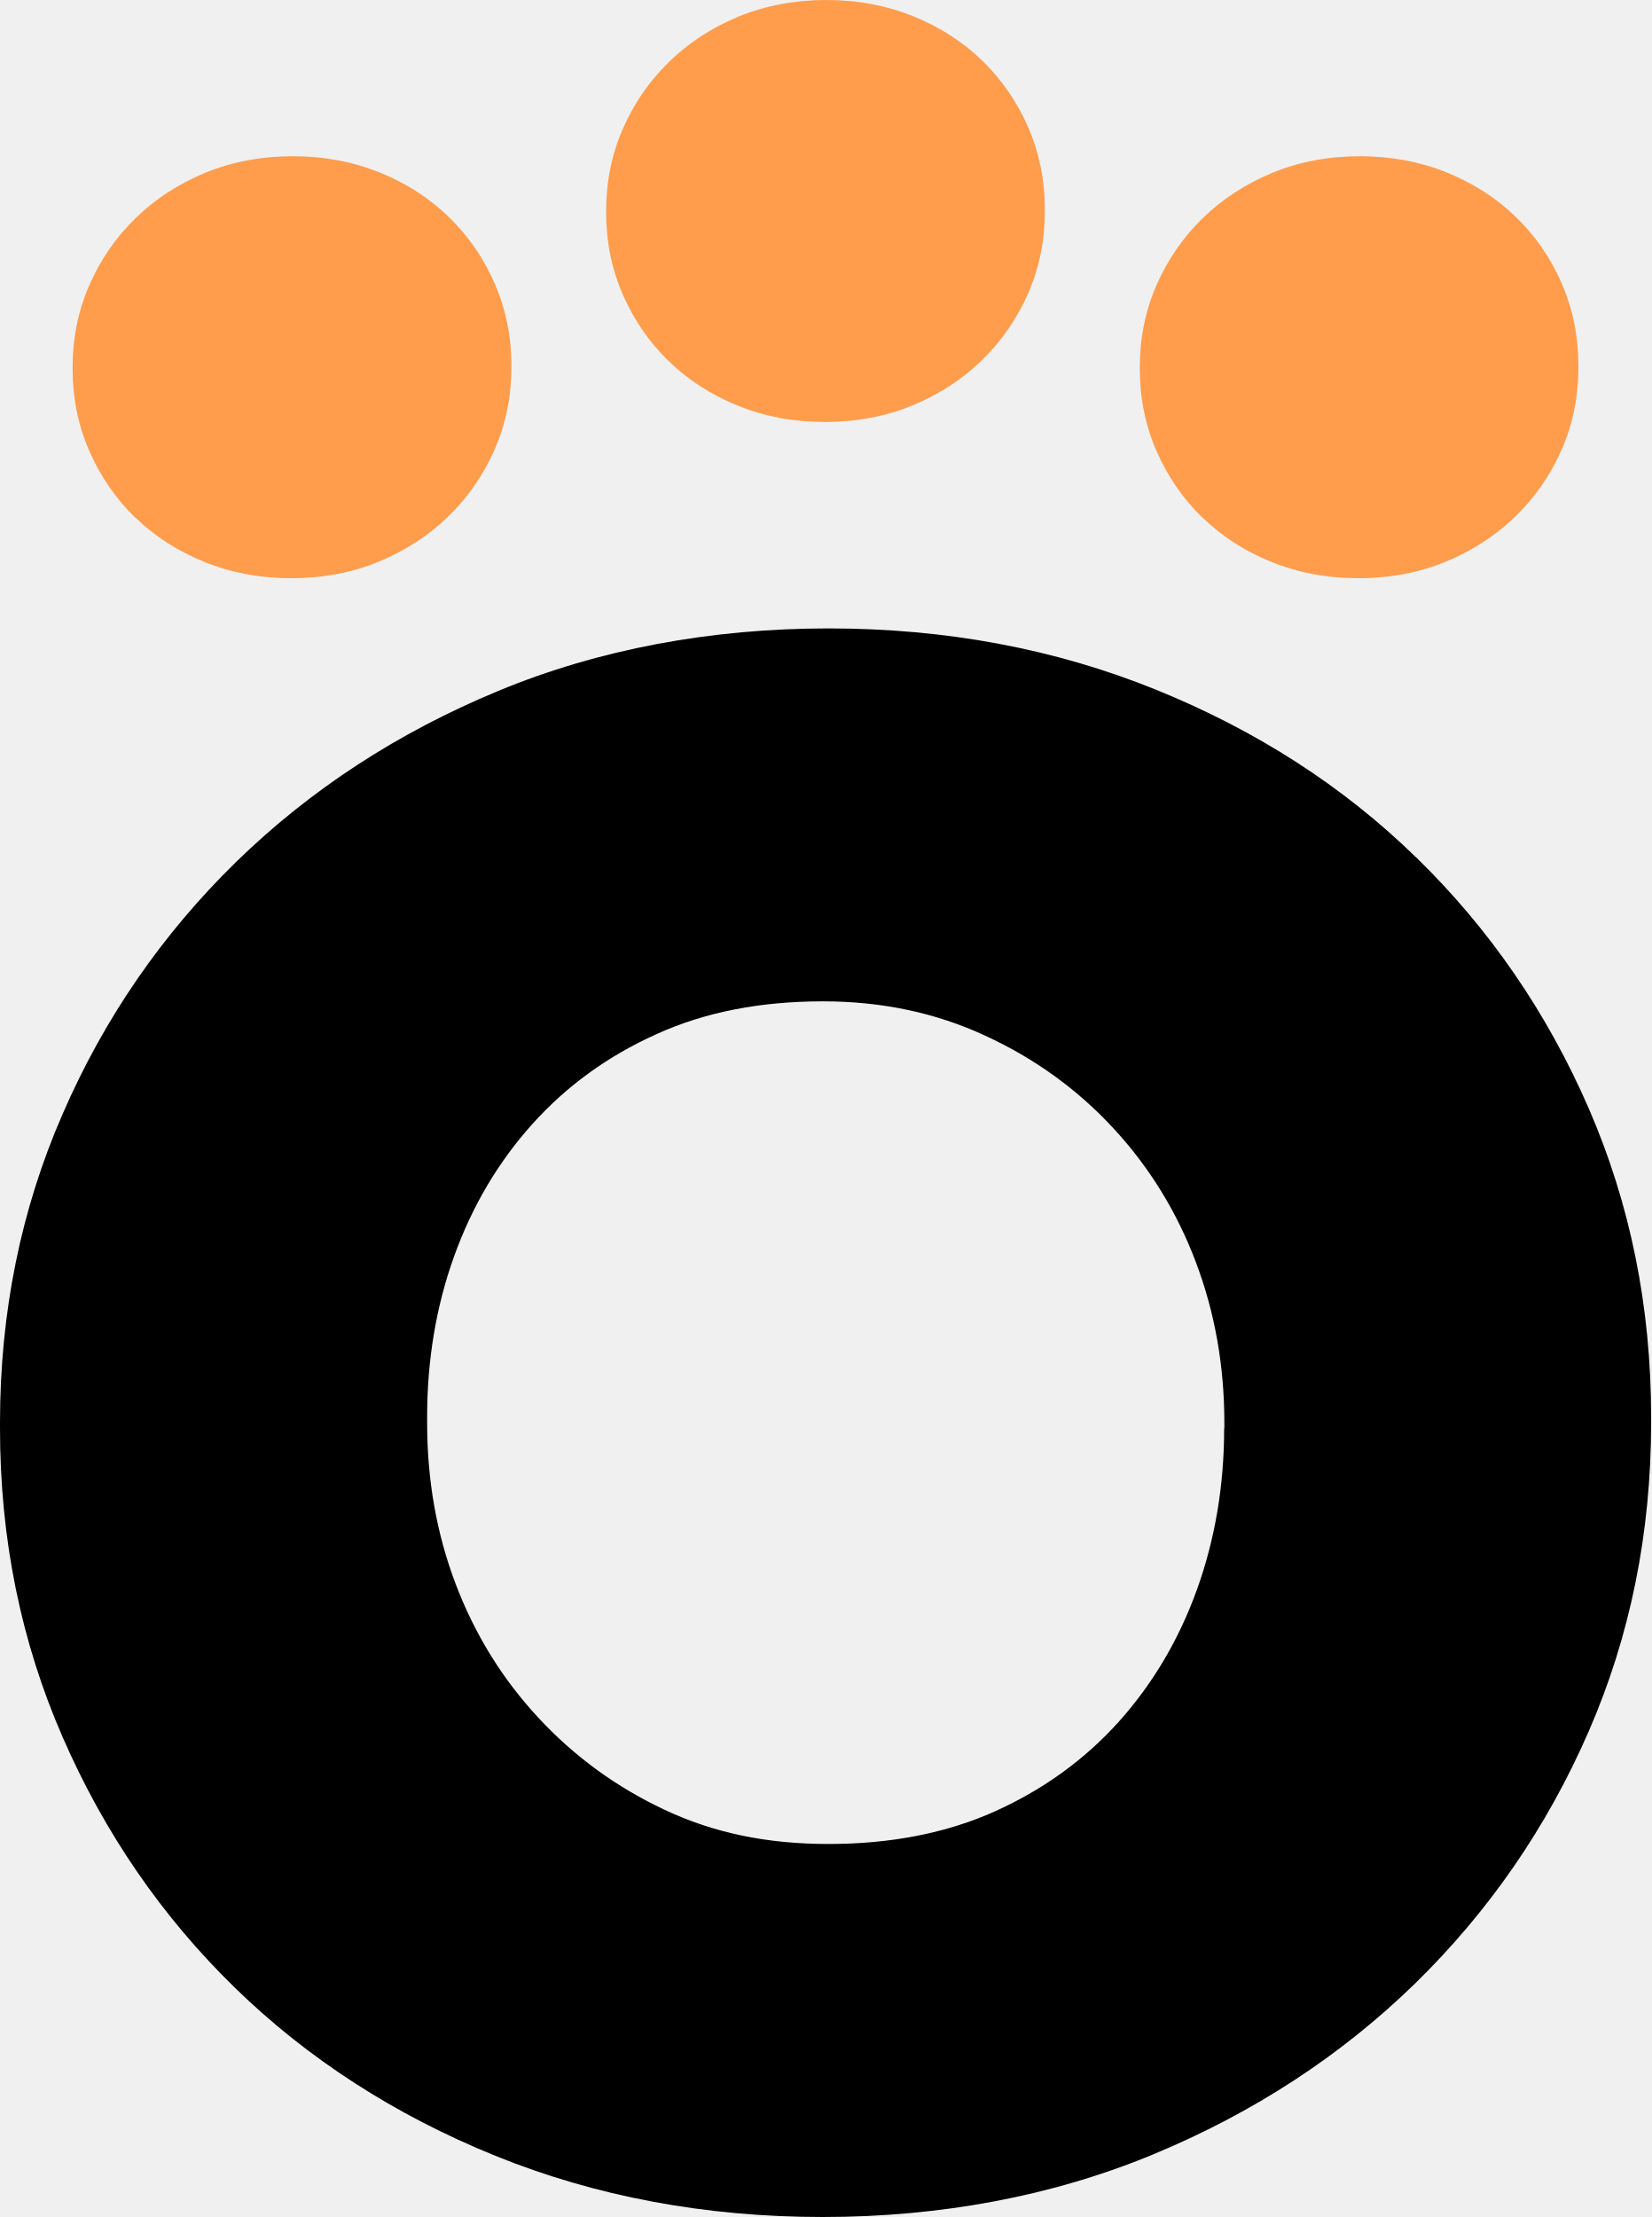
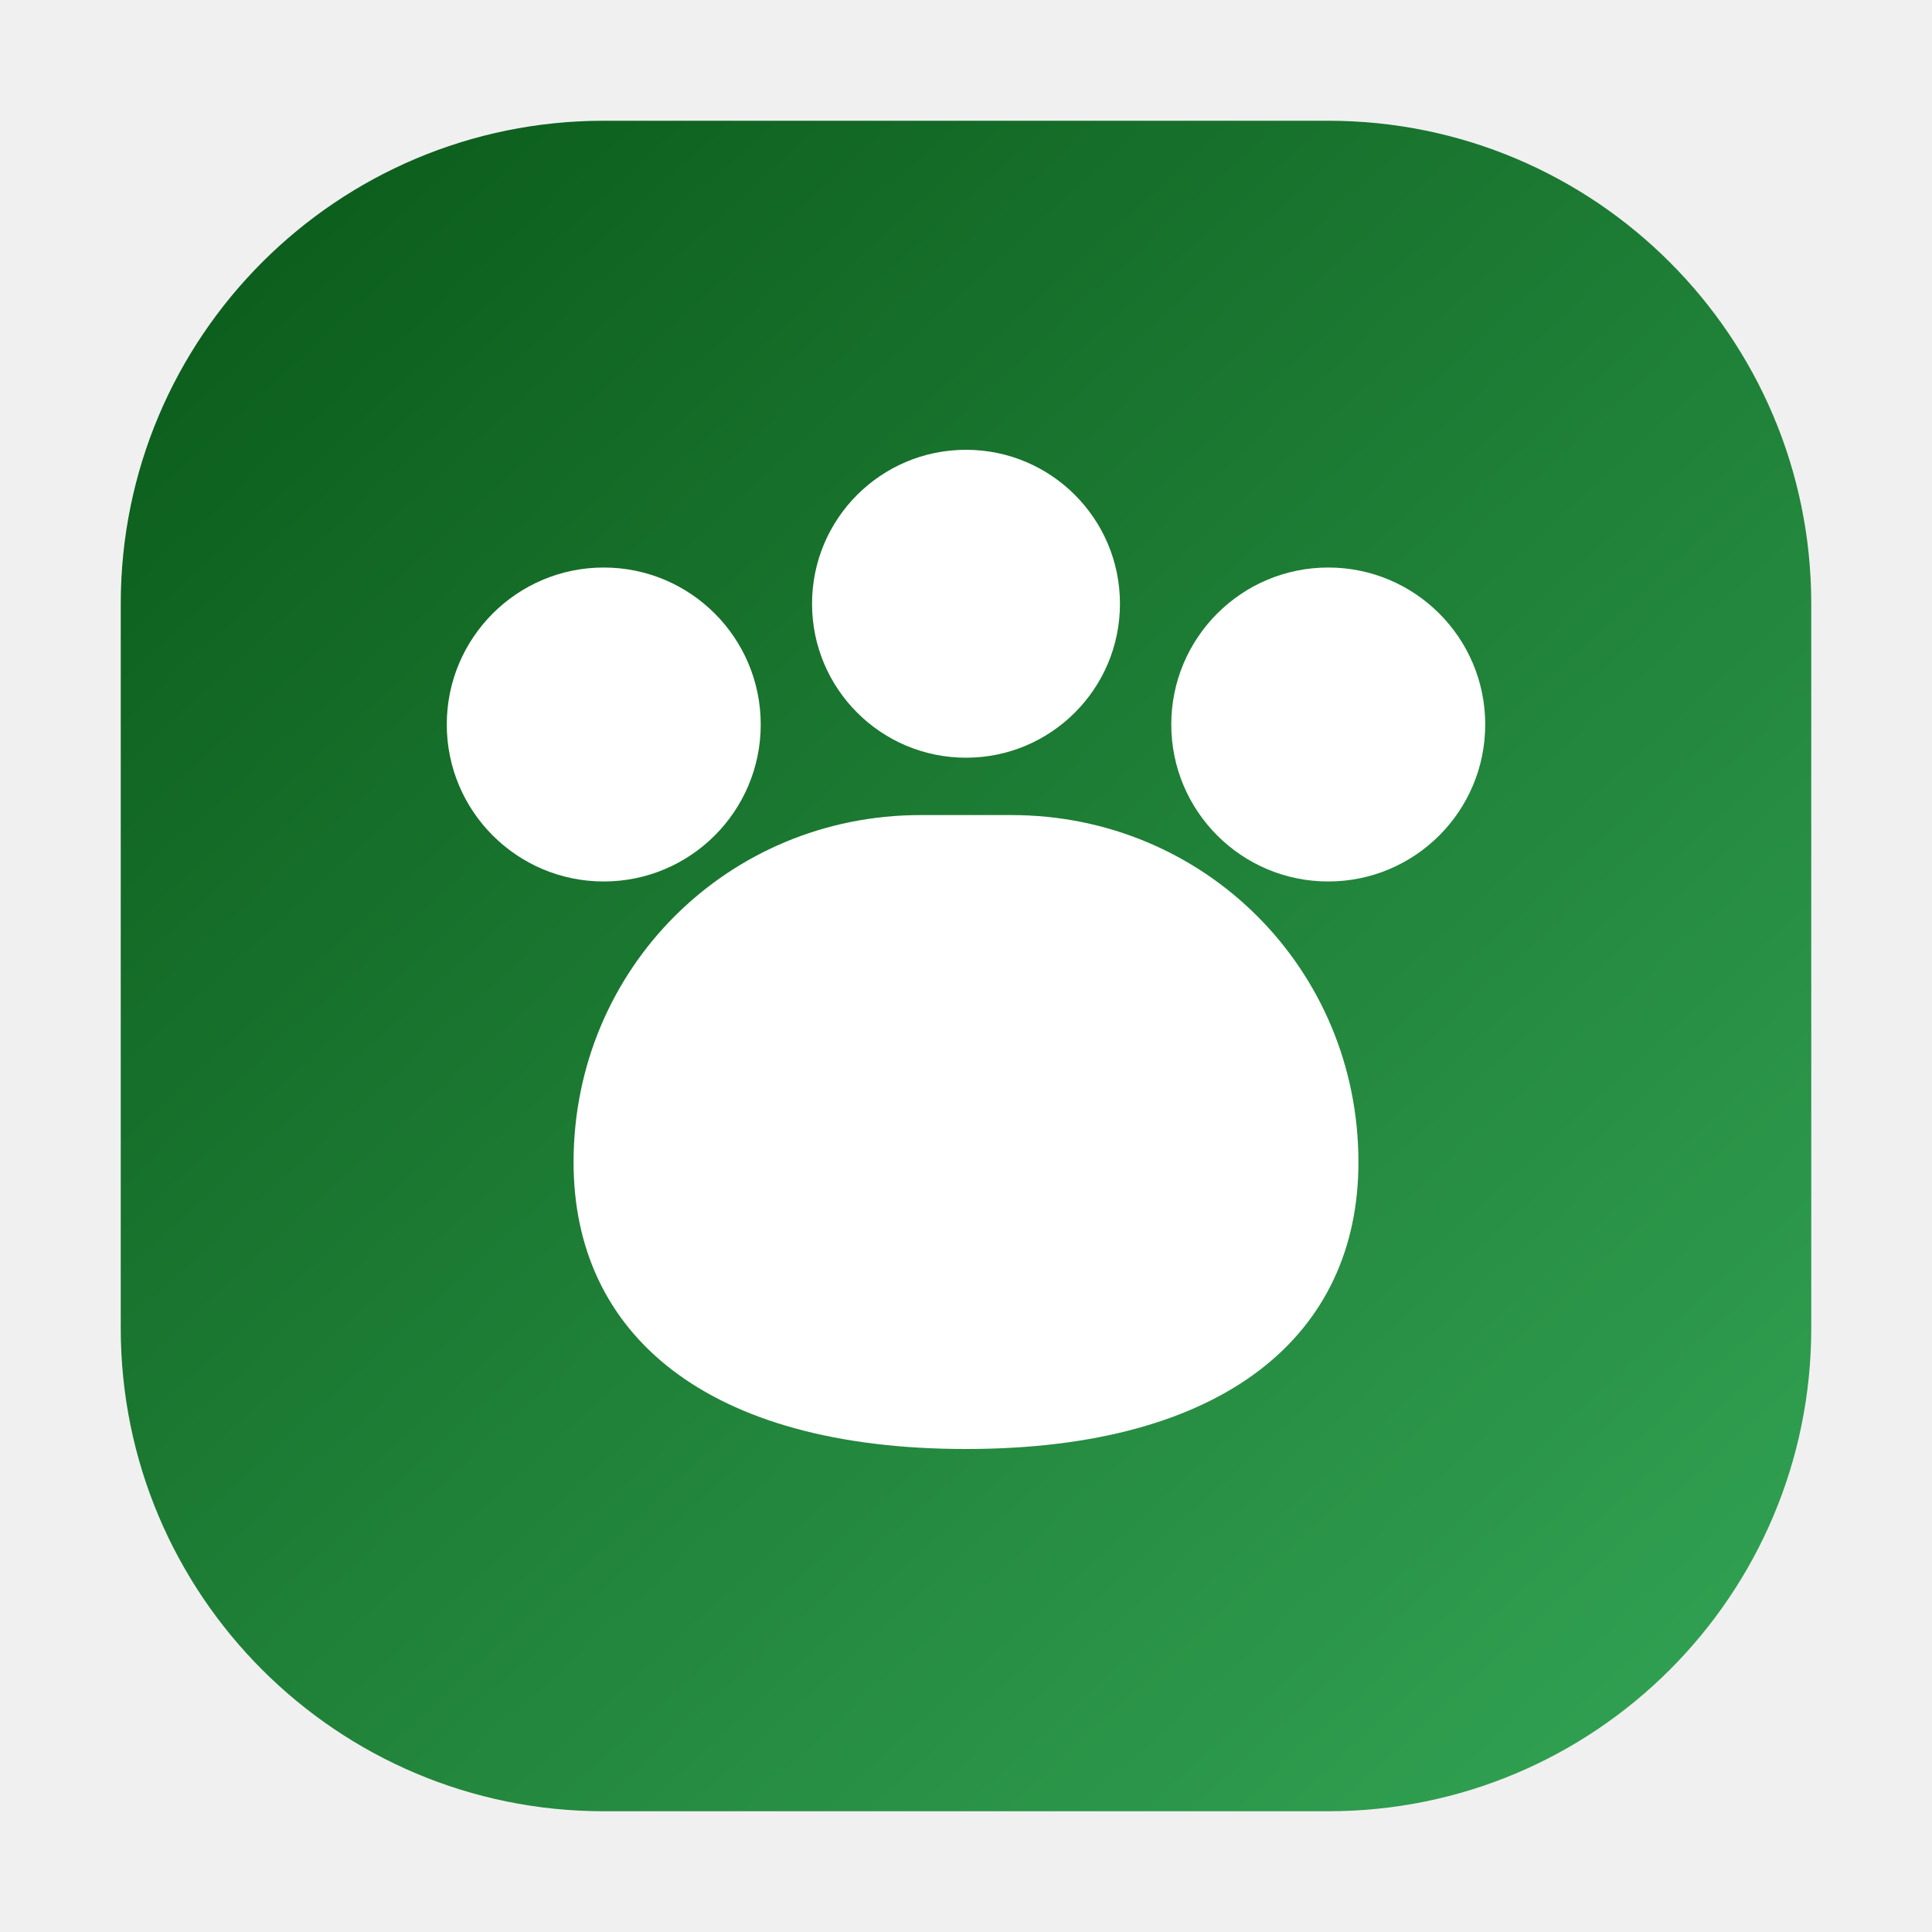
- <svg xmlns="http://www.w3.org/2000/svg" id="_图层_1" data-name="图层 1" viewBox="0 0 175.35 235.42">
+ <svg xmlns="http://www.w3.org/2000/svg" width="64" height="64" viewBox="0 0 64 64" fill="none">
  <defs>
-     <style>
-       .cls-1 {
-         fill: #ff9d4d;
-       }
-     </style>
+     <linearGradient id="gp_paw_grad_public" x1="10" y1="8" x2="56" y2="58" gradientUnits="userSpaceOnUse">
+       <stop offset="0%" stop-color="#0d5f1d" />
+       <stop offset="100%" stop-color="#31a152" />
+     </linearGradient>
  </defs>
-   <path d="M150.41,91.07c-7.76-7.58-16.99-13.51-27.67-17.84-10.69-4.33-22.28-6.5-34.76-6.5s-24.39,2.21-35.07,6.64c-10.69,4.43-19.95,10.48-27.81,18.13-7.86,7.68-14.01,16.58-18.44,26.77-4.44,10.16-6.66,21.11-6.66,32.8v.59c0,11.71,2.21,22.63,6.66,32.82,4.43,10.16,10.53,19.04,18.29,26.6,7.75,7.55,16.98,13.51,27.65,17.84,10.69,4.33,22.28,6.5,34.78,6.5s24.38-2.21,35.06-6.64c10.69-4.43,19.95-10.48,27.81-18.13,7.86-7.68,14.01-16.58,18.45-26.77,4.43-10.16,6.64-21.11,6.64-32.8v-.62c0-11.69-2.21-22.61-6.64-32.8-4.44-10.19-10.54-19.04-18.29-26.6ZM130,151.67c0,6.05-.96,11.76-2.88,17.1s-4.69,10.01-8.3,14.05c-3.63,4.03-8.02,7.21-13.15,9.52-5.14,2.31-11.05,3.47-17.69,3.47s-12.25-1.21-17.38-3.62c-5.14-2.41-9.63-5.68-13.46-9.82-3.83-4.13-6.75-8.88-8.77-14.22s-3.01-11.02-3.01-17.07v-.62c0-6.03.95-11.74,2.87-17.07s4.69-10.01,8.32-14.05c3.63-4.03,8.01-7.21,13.15-9.52,5.14-2.34,11.03-3.49,17.69-3.49,6.24,0,11.98,1.21,17.22,3.64,5.24,2.41,9.78,5.68,13.61,9.82,3.83,4.13,6.75,8.88,8.77,14.22,2.02,5.34,3.03,11.02,3.03,17.07v.59Z" />
-   <path class="cls-1" d="M71.01,38.34c2.06,2.01,4.51,3.59,7.35,4.74,2.84,1.15,5.92,1.73,9.24,1.73s6.48-.59,9.31-1.76c2.84-1.18,5.3-2.78,7.39-4.82,2.09-2.04,3.72-4.41,4.9-7.11,1.18-2.7,1.76-5.61,1.76-8.71v-.16c0-3.1-.59-6.01-1.76-8.71-1.18-2.71-2.8-5.06-4.86-7.07-2.06-2.01-4.51-3.59-7.35-4.74-2.84-1.15-5.92-1.73-9.24-1.73s-6.48.59-9.32,1.76c-2.84,1.18-5.3,2.78-7.39,4.82-2.09,2.04-3.72,4.4-4.9,7.11-1.18,2.7-1.77,5.61-1.77,8.71v.16c0,3.11.59,6.01,1.77,8.72,1.18,2.7,2.8,5.06,4.86,7.06Z" />
-   <path class="cls-1" d="M14.35,54.93c2.06,2.01,4.51,3.59,7.35,4.74,2.84,1.15,5.92,1.73,9.24,1.73s6.48-.59,9.31-1.77c2.84-1.18,5.3-2.78,7.39-4.82,2.09-2.04,3.72-4.4,4.9-7.11,1.18-2.7,1.77-5.61,1.77-8.71v-.16c0-3.1-.59-6-1.77-8.71-1.18-2.71-2.8-5.06-4.86-7.06-2.06-2.01-4.51-3.59-7.35-4.74-2.84-1.15-5.92-1.73-9.24-1.73s-6.48.59-9.32,1.77c-2.84,1.18-5.3,2.78-7.39,4.82-2.09,2.04-3.72,4.41-4.9,7.11-1.18,2.7-1.77,5.61-1.77,8.71v.16c0,3.11.59,6.01,1.77,8.72,1.18,2.7,2.8,5.06,4.86,7.07Z" />
-   <path class="cls-1" d="M127.67,54.93c2.06,2.01,4.51,3.59,7.35,4.74,2.84,1.15,5.92,1.73,9.24,1.73s6.48-.59,9.31-1.77c2.84-1.18,5.3-2.78,7.39-4.82,2.09-2.04,3.72-4.4,4.9-7.11,1.18-2.7,1.76-5.61,1.76-8.71v-.16c0-3.1-.59-6-1.76-8.71-1.18-2.71-2.8-5.06-4.86-7.06-2.06-2.01-4.51-3.59-7.35-4.74-2.84-1.15-5.92-1.73-9.23-1.73s-6.48.59-9.32,1.77c-2.84,1.18-5.3,2.78-7.39,4.82-2.09,2.04-3.72,4.41-4.9,7.11-1.18,2.7-1.77,5.61-1.77,8.71v.16c0,3.11.59,6.01,1.77,8.72,1.18,2.7,2.8,5.06,4.86,7.07Z" />
+   <rect x="4" y="4" width="56" height="56" rx="16" fill="url(#gp_paw_grad_public)" />
+   <circle cx="20" cy="24" r="5.2" fill="#fff" />
+   <circle cx="32" cy="20" r="5.1" fill="#fff" />
+   <circle cx="44" cy="24" r="5.2" fill="#fff" />
+   <path d="M19 38.5C19 32.1 24.1 27 30.5 27H33.5C39.9 27 45 32.1 45 38.5C45 44.2 40.6 48 32 48C23.4 48 19 44.2 19 38.5Z" fill="#fff" />
</svg>
